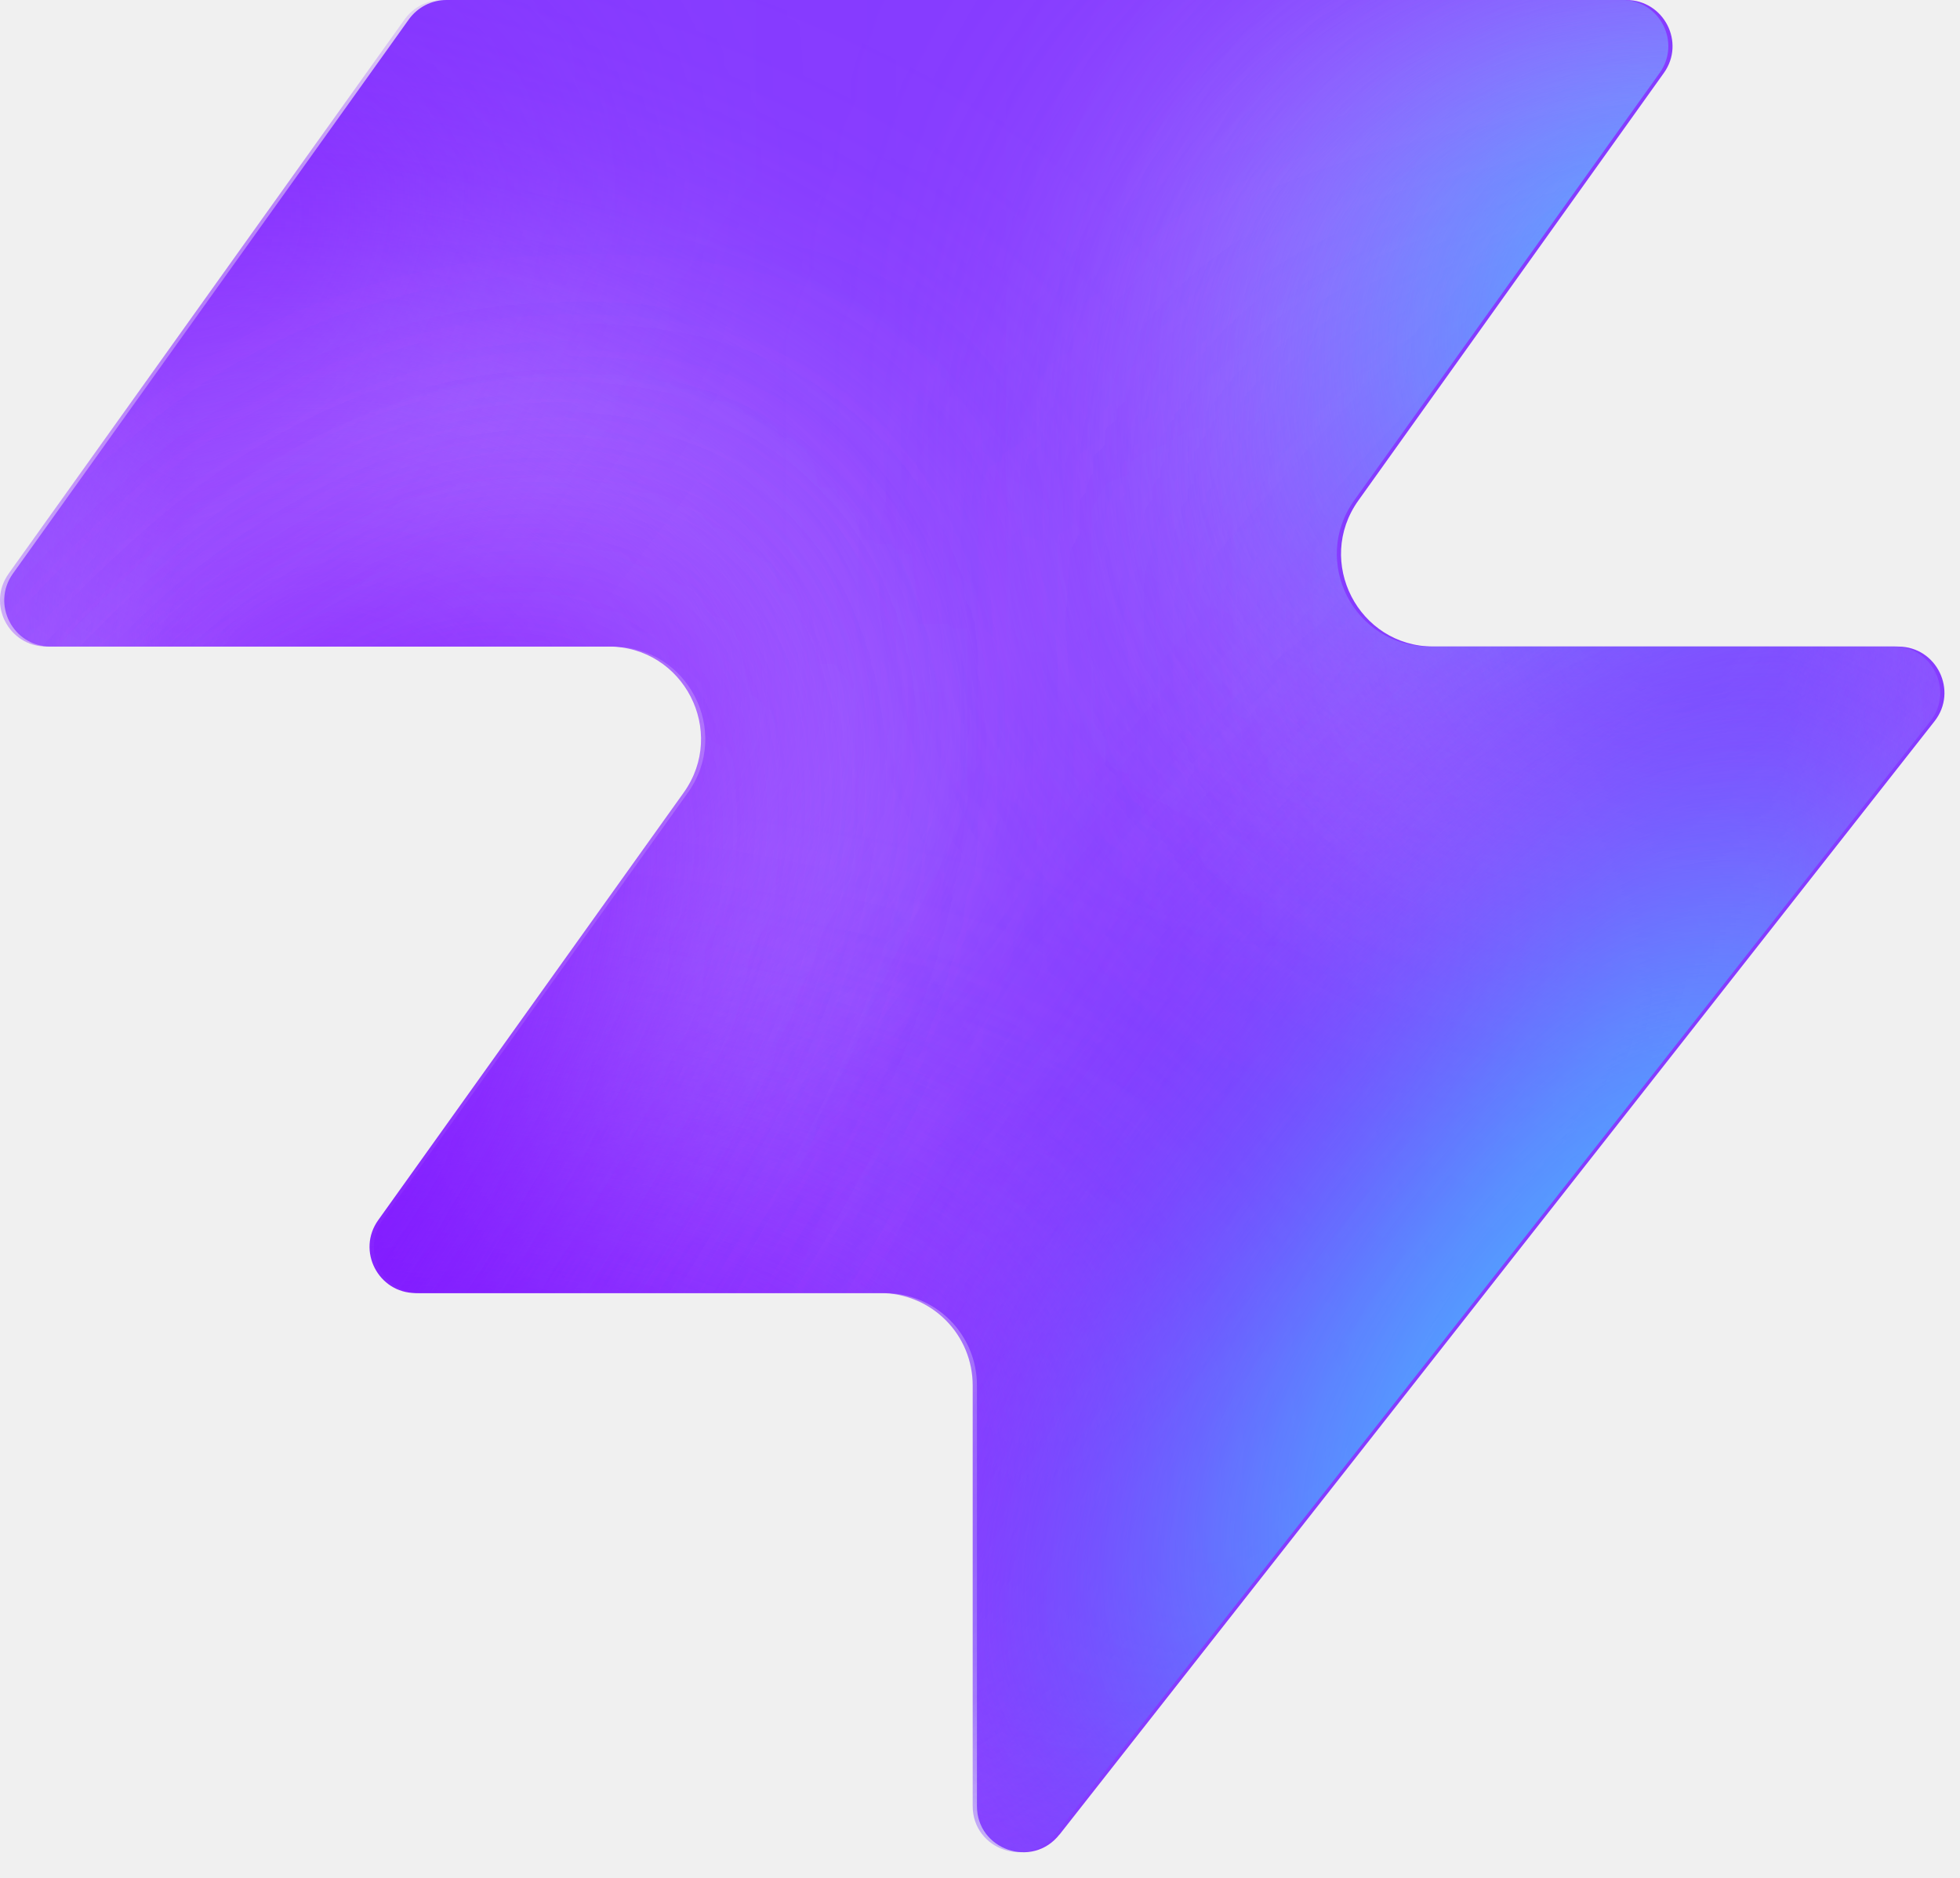
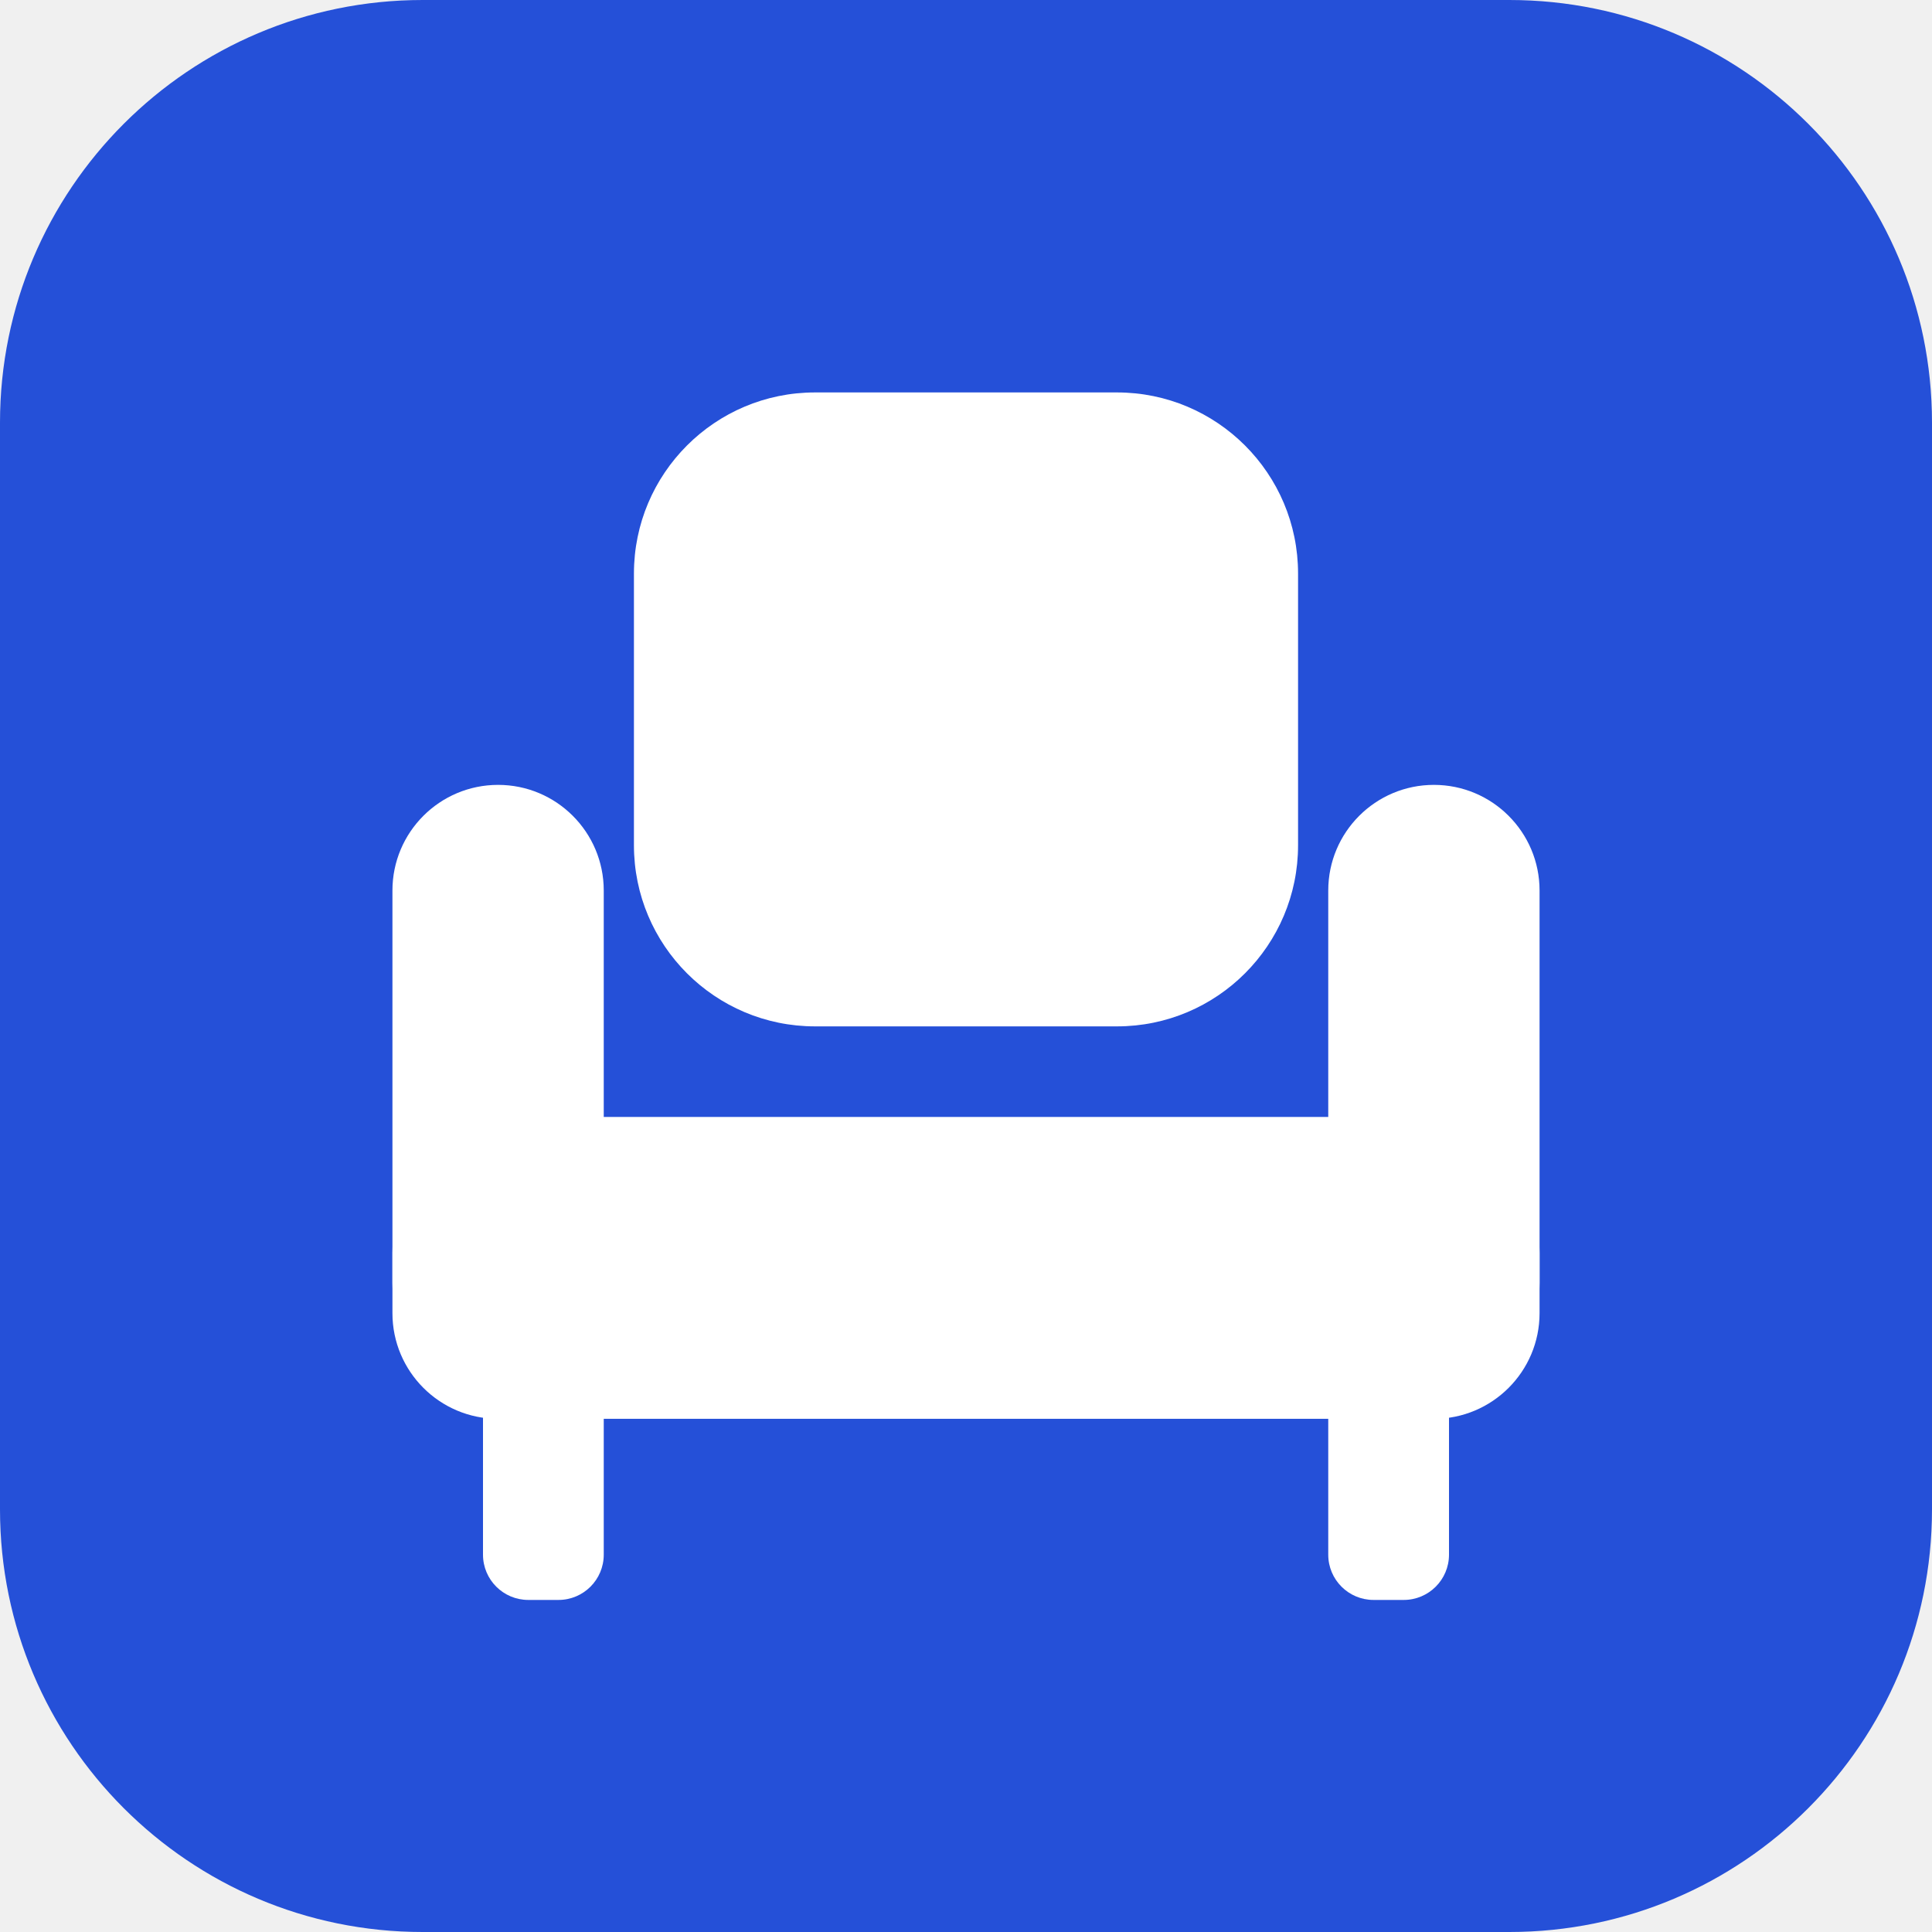
- <svg xmlns="http://www.w3.org/2000/svg" width="48" height="46" fill="none" viewBox="0 0 48 46">
-   <path fill="#863bff" d="M25.946 44.938c-.664.845-2.021.375-2.021-.698V33.937a2.26 2.26 0 0 0-2.262-2.262H10.287c-.92 0-1.456-1.04-.92-1.788l7.48-10.471c1.07-1.497 0-3.578-1.842-3.578H1.237c-.92 0-1.456-1.04-.92-1.788L10.013.474c.214-.297.556-.474.92-.474h28.894c.92 0 1.456 1.04.92 1.788l-7.48 10.471c-1.07 1.498 0 3.579 1.842 3.579h11.377c.943 0 1.473 1.088.89 1.83L25.947 44.94z" style="fill:#863bff;fill:color(display-p3 .525 .23 1);fill-opacity:1" />
-   <mask id="a" width="48" height="46" x="0" y="0" maskUnits="userSpaceOnUse" style="mask-type:alpha">
-     <path fill="#000" d="M25.842 44.938c-.664.844-2.021.375-2.021-.698V33.937a2.26 2.26 0 0 0-2.262-2.262H10.183c-.92 0-1.456-1.04-.92-1.788l7.48-10.471c1.07-1.498 0-3.579-1.842-3.579H1.133c-.92 0-1.456-1.04-.92-1.787L9.91.473c.214-.297.556-.474.92-.474h28.894c.92 0 1.456 1.04.92 1.788l-7.48 10.471c-1.07 1.498 0 3.578 1.842 3.578h11.377c.943 0 1.473 1.088.89 1.832L25.843 44.94z" style="fill:#000;fill-opacity:1" />
-   </mask>
-   <g mask="url(#a)">
-     <g filter="url(#b)">
-       <ellipse cx="5.508" cy="14.704" fill="#ede6ff" rx="5.508" ry="14.704" style="fill:#ede6ff;fill:color(display-p3 .927 .903 1);fill-opacity:1" transform="matrix(.00324 1 1 -.00324 -4.47 31.516)" />
-     </g>
-     <g filter="url(#c)">
-       <ellipse cx="10.399" cy="29.851" fill="#ede6ff" rx="10.399" ry="29.851" style="fill:#ede6ff;fill:color(display-p3 .927 .903 1);fill-opacity:1" transform="matrix(.00324 1 1 -.00324 -39.328 7.883)" />
-     </g>
-     <g filter="url(#d)">
-       <ellipse cx="5.508" cy="30.487" fill="#7e14ff" rx="5.508" ry="30.487" style="fill:#7e14ff;fill:color(display-p3 .492 .077 1);fill-opacity:1" transform="rotate(89.814 -25.913 -14.639)scale(1 -1)" />
-     </g>
-     <g filter="url(#e)">
-       <ellipse cx="5.508" cy="30.599" fill="#7e14ff" rx="5.508" ry="30.599" style="fill:#7e14ff;fill:color(display-p3 .492 .077 1);fill-opacity:1" transform="rotate(89.814 -32.644 -3.334)scale(1 -1)" />
-     </g>
-     <g filter="url(#f)">
-       <ellipse cx="5.508" cy="30.599" fill="#7e14ff" rx="5.508" ry="30.599" style="fill:#7e14ff;fill:color(display-p3 .492 .077 1);fill-opacity:1" transform="matrix(.00324 1 1 -.00324 -34.34 30.47)" />
-     </g>
-     <g filter="url(#g)">
-       <ellipse cx="14.072" cy="22.078" fill="#ede6ff" rx="14.072" ry="22.078" style="fill:#ede6ff;fill:color(display-p3 .927 .903 1);fill-opacity:1" transform="rotate(93.35 24.506 48.493)scale(-1 1)" />
-     </g>
-     <g filter="url(#h)">
-       <ellipse cx="3.47" cy="21.501" fill="#7e14ff" rx="3.47" ry="21.501" style="fill:#7e14ff;fill:color(display-p3 .492 .077 1);fill-opacity:1" transform="rotate(89.009 28.708 47.59)scale(-1 1)" />
-     </g>
-     <g filter="url(#i)">
-       <ellipse cx="3.47" cy="21.501" fill="#7e14ff" rx="3.47" ry="21.501" style="fill:#7e14ff;fill:color(display-p3 .492 .077 1);fill-opacity:1" transform="rotate(89.009 28.708 47.59)scale(-1 1)" />
-     </g>
-     <g filter="url(#j)">
-       <ellipse cx=".387" cy="8.972" fill="#7e14ff" rx="4.407" ry="29.108" style="fill:#7e14ff;fill:color(display-p3 .492 .077 1);fill-opacity:1" transform="rotate(39.51 .387 8.972)" />
-     </g>
-     <g filter="url(#k)">
-       <ellipse cx="47.523" cy="-6.092" fill="#7e14ff" rx="4.407" ry="29.108" style="fill:#7e14ff;fill:color(display-p3 .492 .077 1);fill-opacity:1" transform="rotate(37.892 47.523 -6.092)" />
-     </g>
-     <g filter="url(#l)">
-       <ellipse cx="41.412" cy="6.333" fill="#47bfff" rx="5.971" ry="9.665" style="fill:#47bfff;fill:color(display-p3 .28 .748 1);fill-opacity:1" transform="rotate(37.892 41.412 6.333)" />
-     </g>
-     <g filter="url(#m)">
-       <ellipse cx="-1.879" cy="38.332" fill="#7e14ff" rx="4.407" ry="29.108" style="fill:#7e14ff;fill:color(display-p3 .492 .077 1);fill-opacity:1" transform="rotate(37.892 -1.88 38.332)" />
-     </g>
-     <g filter="url(#n)">
-       <ellipse cx="-1.879" cy="38.332" fill="#7e14ff" rx="4.407" ry="29.108" style="fill:#7e14ff;fill:color(display-p3 .492 .077 1);fill-opacity:1" transform="rotate(37.892 -1.88 38.332)" />
-     </g>
-     <g filter="url(#o)">
-       <ellipse cx="35.651" cy="29.907" fill="#7e14ff" rx="4.407" ry="29.108" style="fill:#7e14ff;fill:color(display-p3 .492 .077 1);fill-opacity:1" transform="rotate(37.892 35.651 29.907)" />
-     </g>
-     <g filter="url(#p)">
-       <ellipse cx="38.418" cy="32.4" fill="#47bfff" rx="5.971" ry="15.297" style="fill:#47bfff;fill:color(display-p3 .28 .748 1);fill-opacity:1" transform="rotate(37.892 38.418 32.4)" />
-     </g>
+ <svg xmlns="http://www.w3.org/2000/svg" viewBox="0 0 64 64">
+   <rect width="64" height="64" rx="14" fill="#2550d8" />
+   <g fill="#fff">
+     <rect x="21" y="13" width="22" height="21" rx="6" />
+     <rect x="13" y="26" width="7" height="21" rx="3.5" />
+     <rect x="44" y="26" width="7" height="21" rx="3.5" />
+     <rect x="13" y="37" width="38" height="10" rx="4.5" />
+     <rect x="16" y="45" width="4" height="8" rx="1.5" />
+     <rect x="44" y="45" width="4" height="8" rx="1.5" />
  </g>
-   <defs>
-     <filter id="b" width="60.045" height="41.654" x="-19.77" y="16.149" color-interpolation-filters="sRGB" filterUnits="userSpaceOnUse">
-       <feFlood flood-opacity="0" result="BackgroundImageFix" />
-       <feBlend in="SourceGraphic" in2="BackgroundImageFix" result="shape" />
-       <feGaussianBlur result="effect1_foregroundBlur_2002_17158" stdDeviation="7.659" />
-     </filter>
-     <filter id="c" width="90.34" height="51.437" x="-54.613" y="-7.533" color-interpolation-filters="sRGB" filterUnits="userSpaceOnUse">
-       <feFlood flood-opacity="0" result="BackgroundImageFix" />
-       <feBlend in="SourceGraphic" in2="BackgroundImageFix" result="shape" />
-       <feGaussianBlur result="effect1_foregroundBlur_2002_17158" stdDeviation="7.659" />
-     </filter>
-     <filter id="d" width="79.355" height="29.4" x="-49.64" y="2.03" color-interpolation-filters="sRGB" filterUnits="userSpaceOnUse">
-       <feFlood flood-opacity="0" result="BackgroundImageFix" />
-       <feBlend in="SourceGraphic" in2="BackgroundImageFix" result="shape" />
-       <feGaussianBlur result="effect1_foregroundBlur_2002_17158" stdDeviation="4.596" />
-     </filter>
-     <filter id="e" width="79.579" height="29.4" x="-45.045" y="20.029" color-interpolation-filters="sRGB" filterUnits="userSpaceOnUse">
-       <feFlood flood-opacity="0" result="BackgroundImageFix" />
-       <feBlend in="SourceGraphic" in2="BackgroundImageFix" result="shape" />
-       <feGaussianBlur result="effect1_foregroundBlur_2002_17158" stdDeviation="4.596" />
-     </filter>
-     <filter id="f" width="79.579" height="29.4" x="-43.513" y="21.178" color-interpolation-filters="sRGB" filterUnits="userSpaceOnUse">
-       <feFlood flood-opacity="0" result="BackgroundImageFix" />
-       <feBlend in="SourceGraphic" in2="BackgroundImageFix" result="shape" />
-       <feGaussianBlur result="effect1_foregroundBlur_2002_17158" stdDeviation="4.596" />
-     </filter>
-     <filter id="g" width="74.749" height="58.852" x="15.756" y="-17.901" color-interpolation-filters="sRGB" filterUnits="userSpaceOnUse">
-       <feFlood flood-opacity="0" result="BackgroundImageFix" />
-       <feBlend in="SourceGraphic" in2="BackgroundImageFix" result="shape" />
-       <feGaussianBlur result="effect1_foregroundBlur_2002_17158" stdDeviation="7.659" />
-     </filter>
-     <filter id="h" width="61.377" height="25.362" x="23.548" y="2.284" color-interpolation-filters="sRGB" filterUnits="userSpaceOnUse">
-       <feFlood flood-opacity="0" result="BackgroundImageFix" />
-       <feBlend in="SourceGraphic" in2="BackgroundImageFix" result="shape" />
-       <feGaussianBlur result="effect1_foregroundBlur_2002_17158" stdDeviation="4.596" />
-     </filter>
-     <filter id="i" width="61.377" height="25.362" x="23.548" y="2.284" color-interpolation-filters="sRGB" filterUnits="userSpaceOnUse">
-       <feFlood flood-opacity="0" result="BackgroundImageFix" />
-       <feBlend in="SourceGraphic" in2="BackgroundImageFix" result="shape" />
-       <feGaussianBlur result="effect1_foregroundBlur_2002_17158" stdDeviation="4.596" />
-     </filter>
-     <filter id="j" width="56.045" height="63.649" x="-27.636" y="-22.853" color-interpolation-filters="sRGB" filterUnits="userSpaceOnUse">
-       <feFlood flood-opacity="0" result="BackgroundImageFix" />
-       <feBlend in="SourceGraphic" in2="BackgroundImageFix" result="shape" />
-       <feGaussianBlur result="effect1_foregroundBlur_2002_17158" stdDeviation="4.596" />
-     </filter>
-     <filter id="k" width="54.814" height="64.646" x="20.116" y="-38.415" color-interpolation-filters="sRGB" filterUnits="userSpaceOnUse">
-       <feFlood flood-opacity="0" result="BackgroundImageFix" />
-       <feBlend in="SourceGraphic" in2="BackgroundImageFix" result="shape" />
-       <feGaussianBlur result="effect1_foregroundBlur_2002_17158" stdDeviation="4.596" />
-     </filter>
-     <filter id="l" width="33.541" height="35.313" x="24.641" y="-11.323" color-interpolation-filters="sRGB" filterUnits="userSpaceOnUse">
-       <feFlood flood-opacity="0" result="BackgroundImageFix" />
-       <feBlend in="SourceGraphic" in2="BackgroundImageFix" result="shape" />
-       <feGaussianBlur result="effect1_foregroundBlur_2002_17158" stdDeviation="4.596" />
-     </filter>
-     <filter id="m" width="54.814" height="64.646" x="-29.286" y="6.009" color-interpolation-filters="sRGB" filterUnits="userSpaceOnUse">
-       <feFlood flood-opacity="0" result="BackgroundImageFix" />
-       <feBlend in="SourceGraphic" in2="BackgroundImageFix" result="shape" />
-       <feGaussianBlur result="effect1_foregroundBlur_2002_17158" stdDeviation="4.596" />
-     </filter>
-     <filter id="n" width="54.814" height="64.646" x="-29.286" y="6.009" color-interpolation-filters="sRGB" filterUnits="userSpaceOnUse">
-       <feFlood flood-opacity="0" result="BackgroundImageFix" />
-       <feBlend in="SourceGraphic" in2="BackgroundImageFix" result="shape" />
-       <feGaussianBlur result="effect1_foregroundBlur_2002_17158" stdDeviation="4.596" />
-     </filter>
-     <filter id="o" width="54.814" height="64.646" x="8.244" y="-2.416" color-interpolation-filters="sRGB" filterUnits="userSpaceOnUse">
-       <feFlood flood-opacity="0" result="BackgroundImageFix" />
-       <feBlend in="SourceGraphic" in2="BackgroundImageFix" result="shape" />
-       <feGaussianBlur result="effect1_foregroundBlur_2002_17158" stdDeviation="4.596" />
-     </filter>
-     <filter id="p" width="39.409" height="43.623" x="18.713" y="10.588" color-interpolation-filters="sRGB" filterUnits="userSpaceOnUse">
-       <feFlood flood-opacity="0" result="BackgroundImageFix" />
-       <feBlend in="SourceGraphic" in2="BackgroundImageFix" result="shape" />
-       <feGaussianBlur result="effect1_foregroundBlur_2002_17158" stdDeviation="4.596" />
-     </filter>
-   </defs>
</svg>
